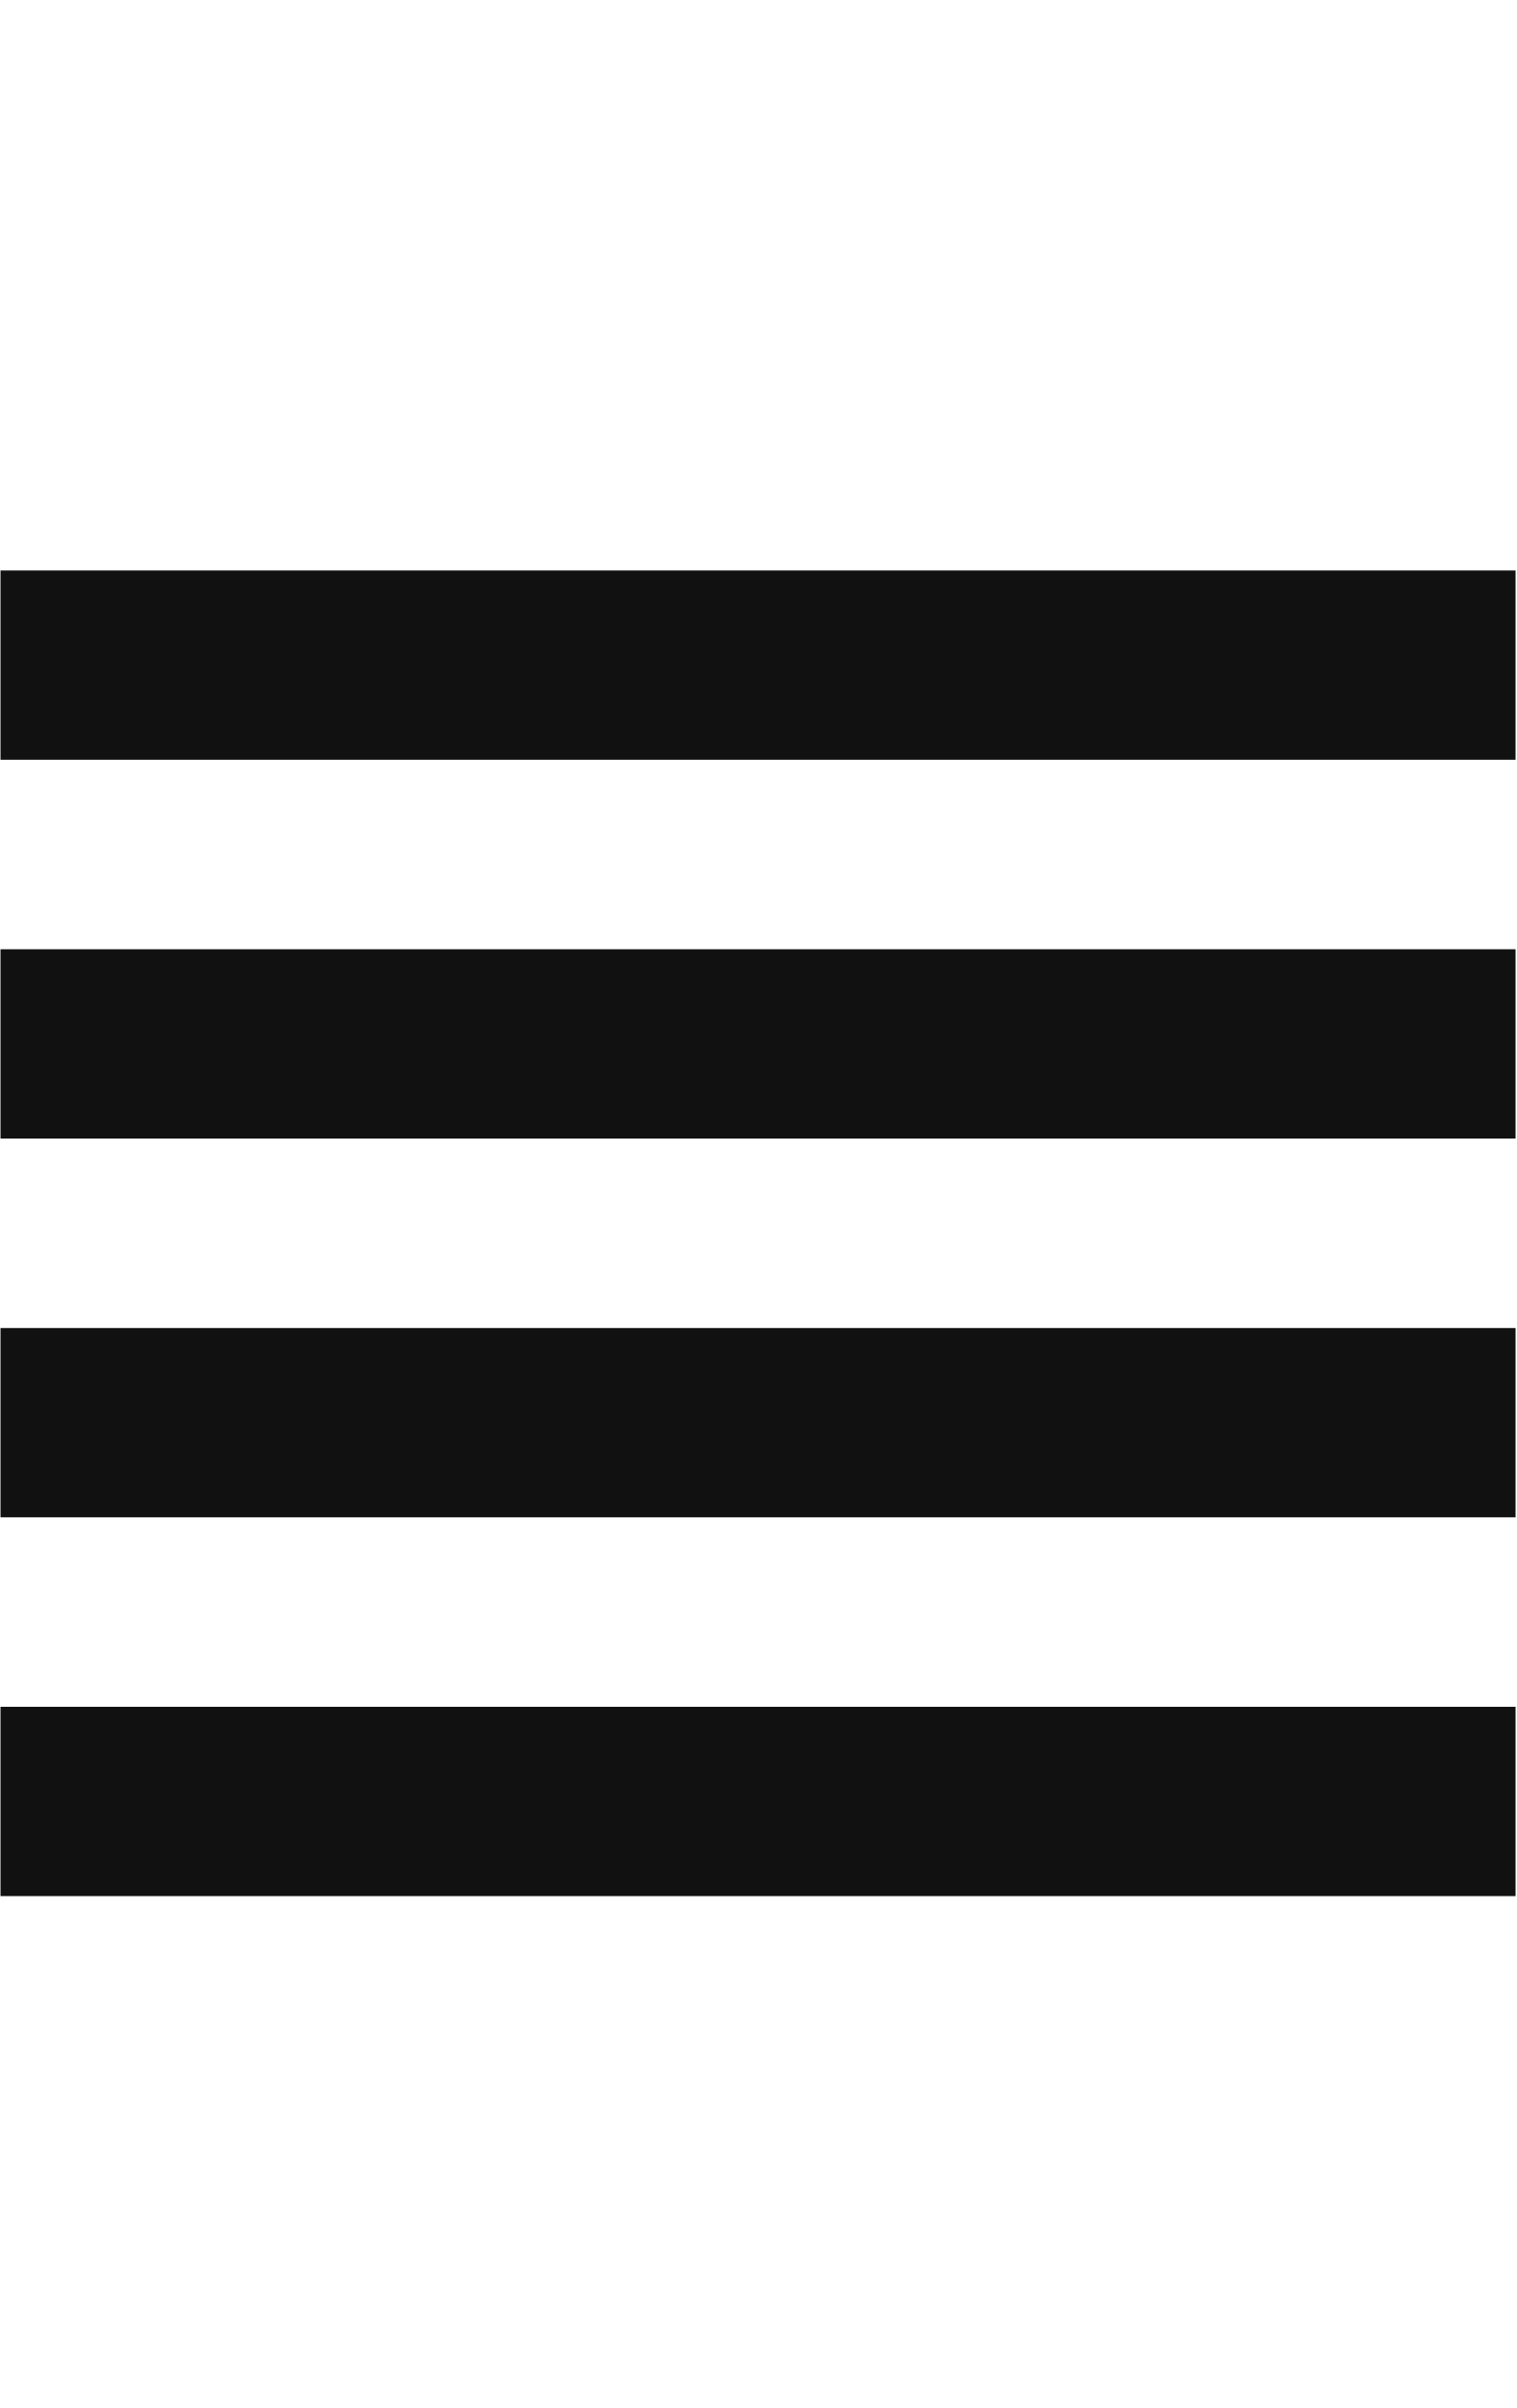
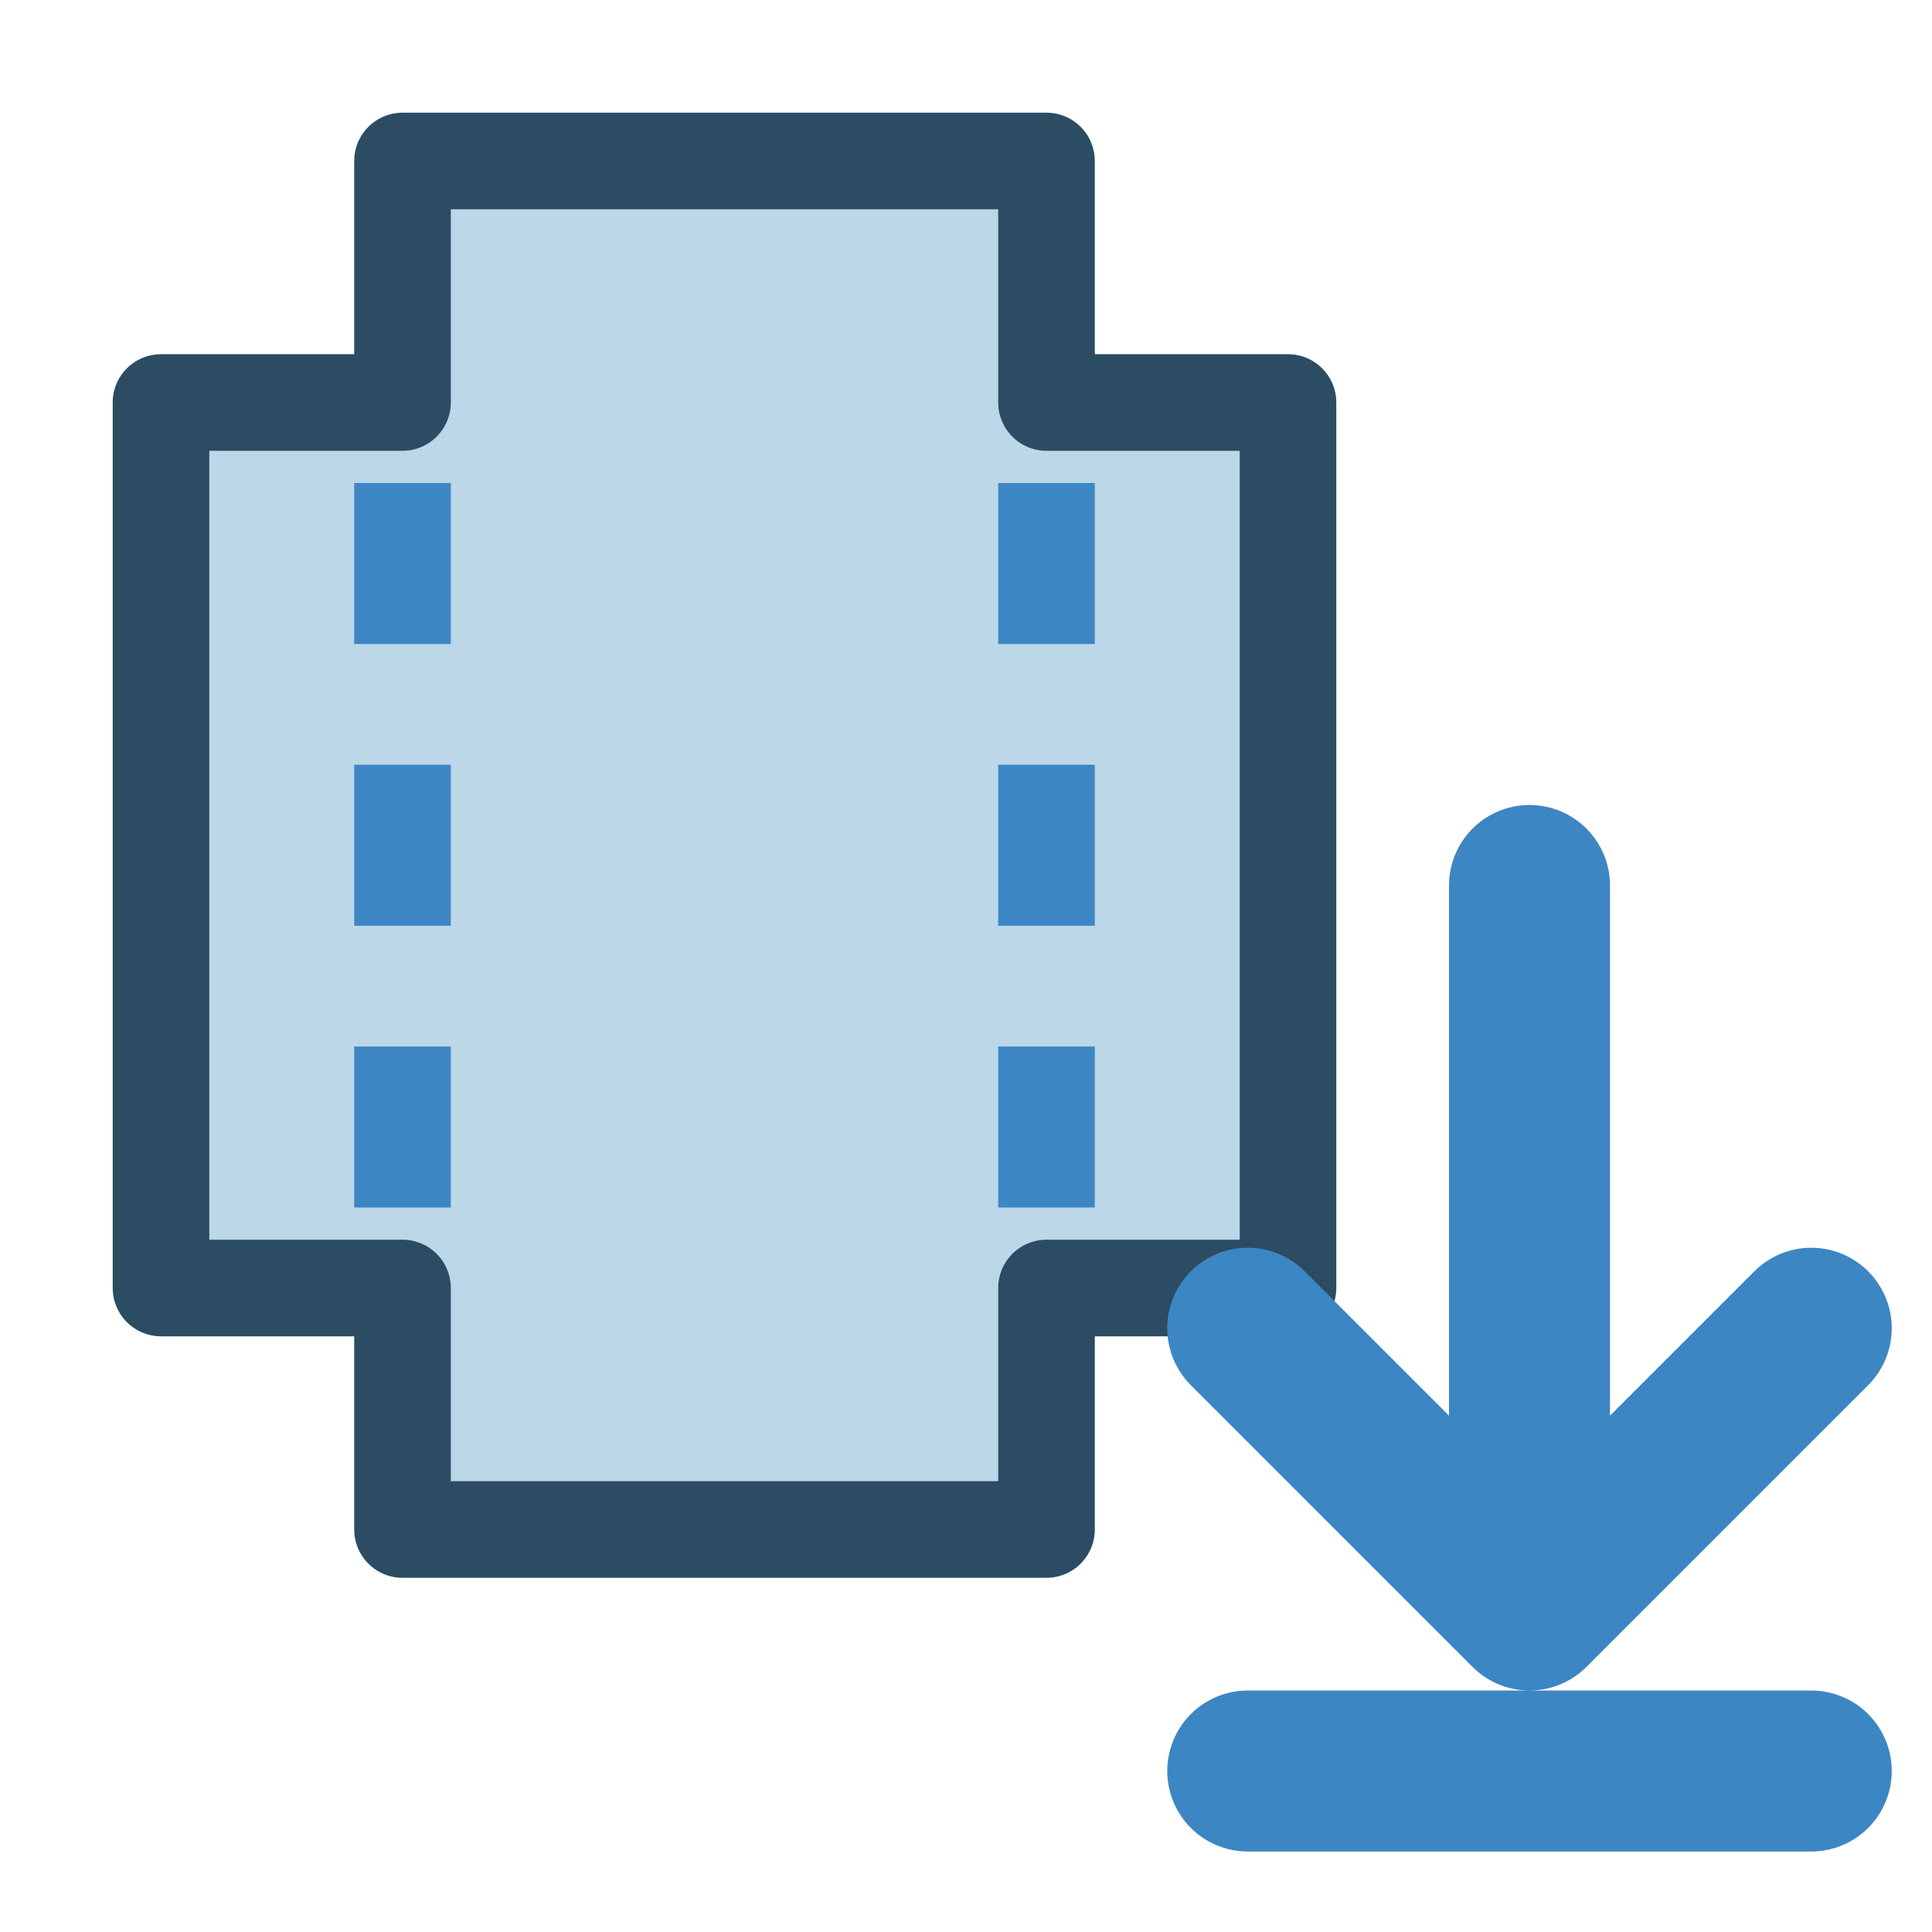
- <svg xmlns="http://www.w3.org/2000/svg" xmlns:ns1="https://brep.io/icons" viewBox="-134 0 1501 2384" width="1501" height="2384" ns1:glyph-name="icon_25A4" ns1:unicode="25A4">
-   <path d="M-133.5 1502.2V1314.8H1366.5V1502.2H-133.5ZM-133.5 1877.2V1689.8H1366.5V1877.2H-133.5ZM-133.5 1127.2V939.8H1366.5V1127.2H-133.5ZM-133.5 752.2V564.8H1366.5V752.2H-133.5Z" fill="#111" />
+ <svg xmlns="http://www.w3.org/2000/svg" xmlns:ns1="https://brep.io/icons" viewBox="0 0 24 24" width="24" height="24" ns1:glyph-name="icon_sheet_metal_export_flat_pattern" ns1:unicode="25A4">
+   <path d="M2 5H5V2H13V5H16V16H13V19H5V16H2Z" fill="#bcd7e8" stroke="#2b4c63" stroke-width="1.2" stroke-linejoin="round" />
+   <path d="M5 6V15M13 6V15" style="fill:none" stroke="#3d86c4" stroke-width="1.2" stroke-dasharray="2 1.5" />
+   <path d="M19 11V20M15.5 16.5 19 20 22.5 16.5M15.5 22H22.5" style="fill:none" stroke="#3d86c4" stroke-width="2" stroke-linecap="round" stroke-linejoin="round" />
</svg>
